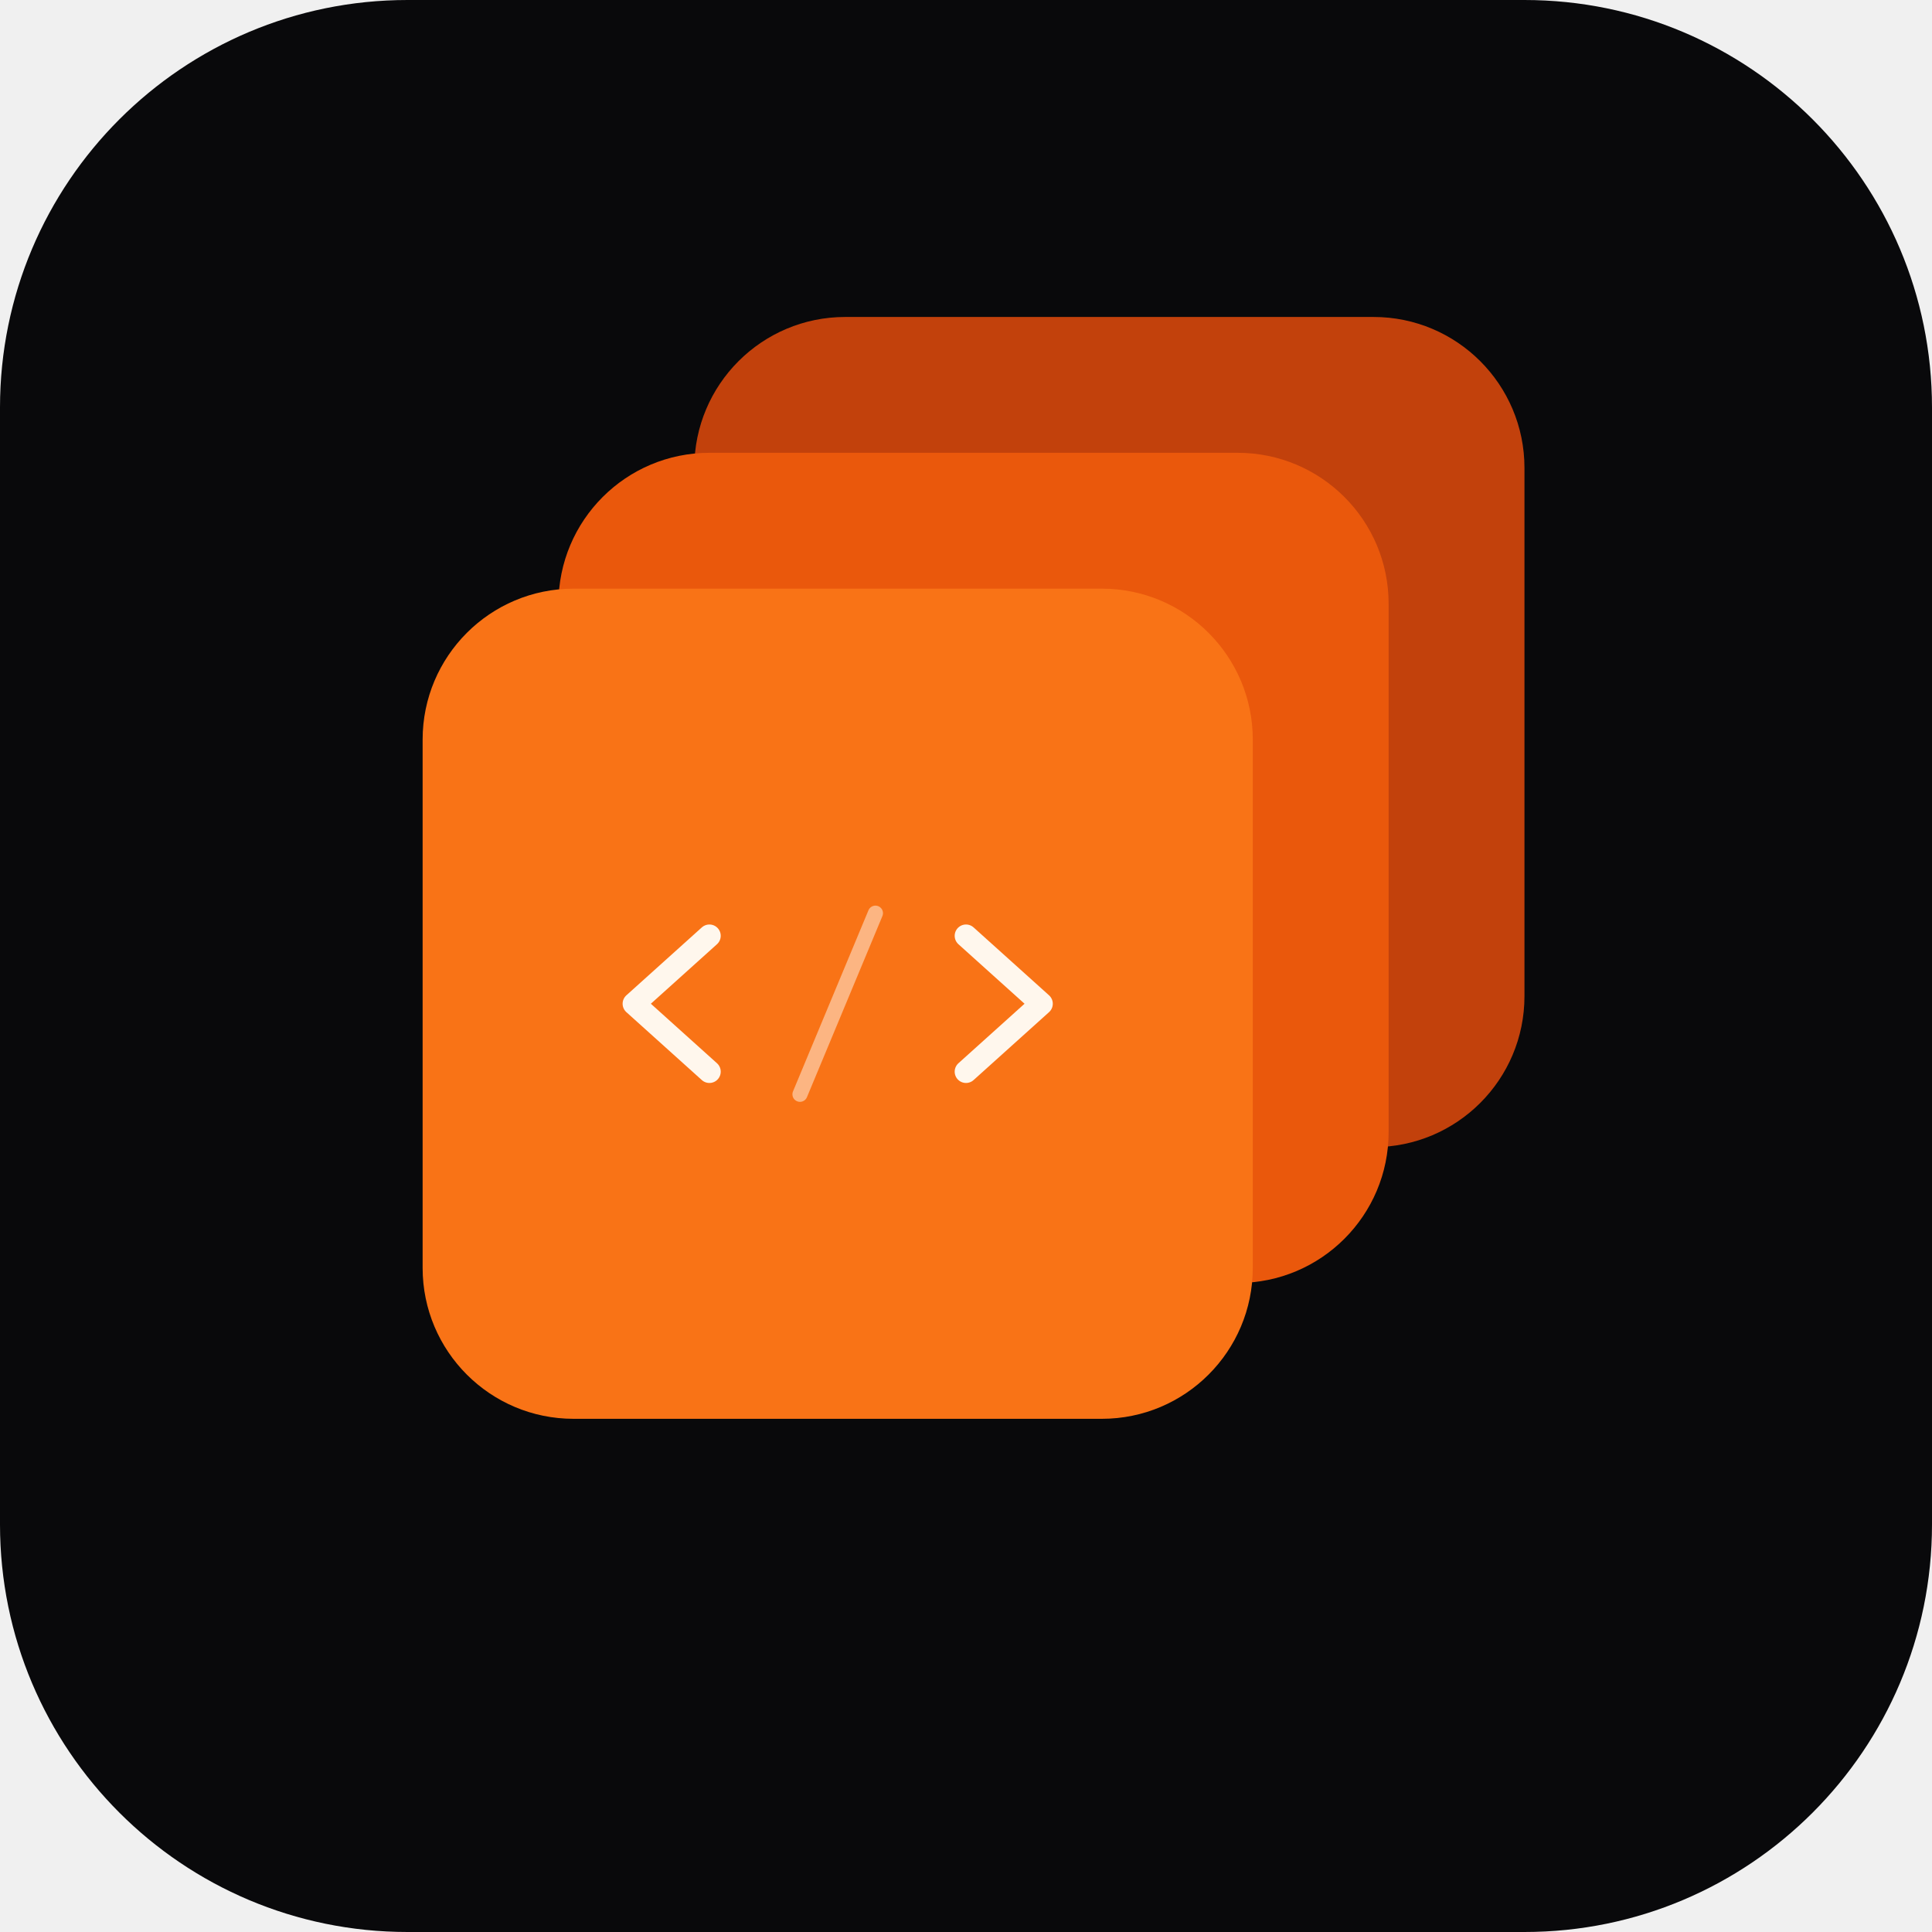
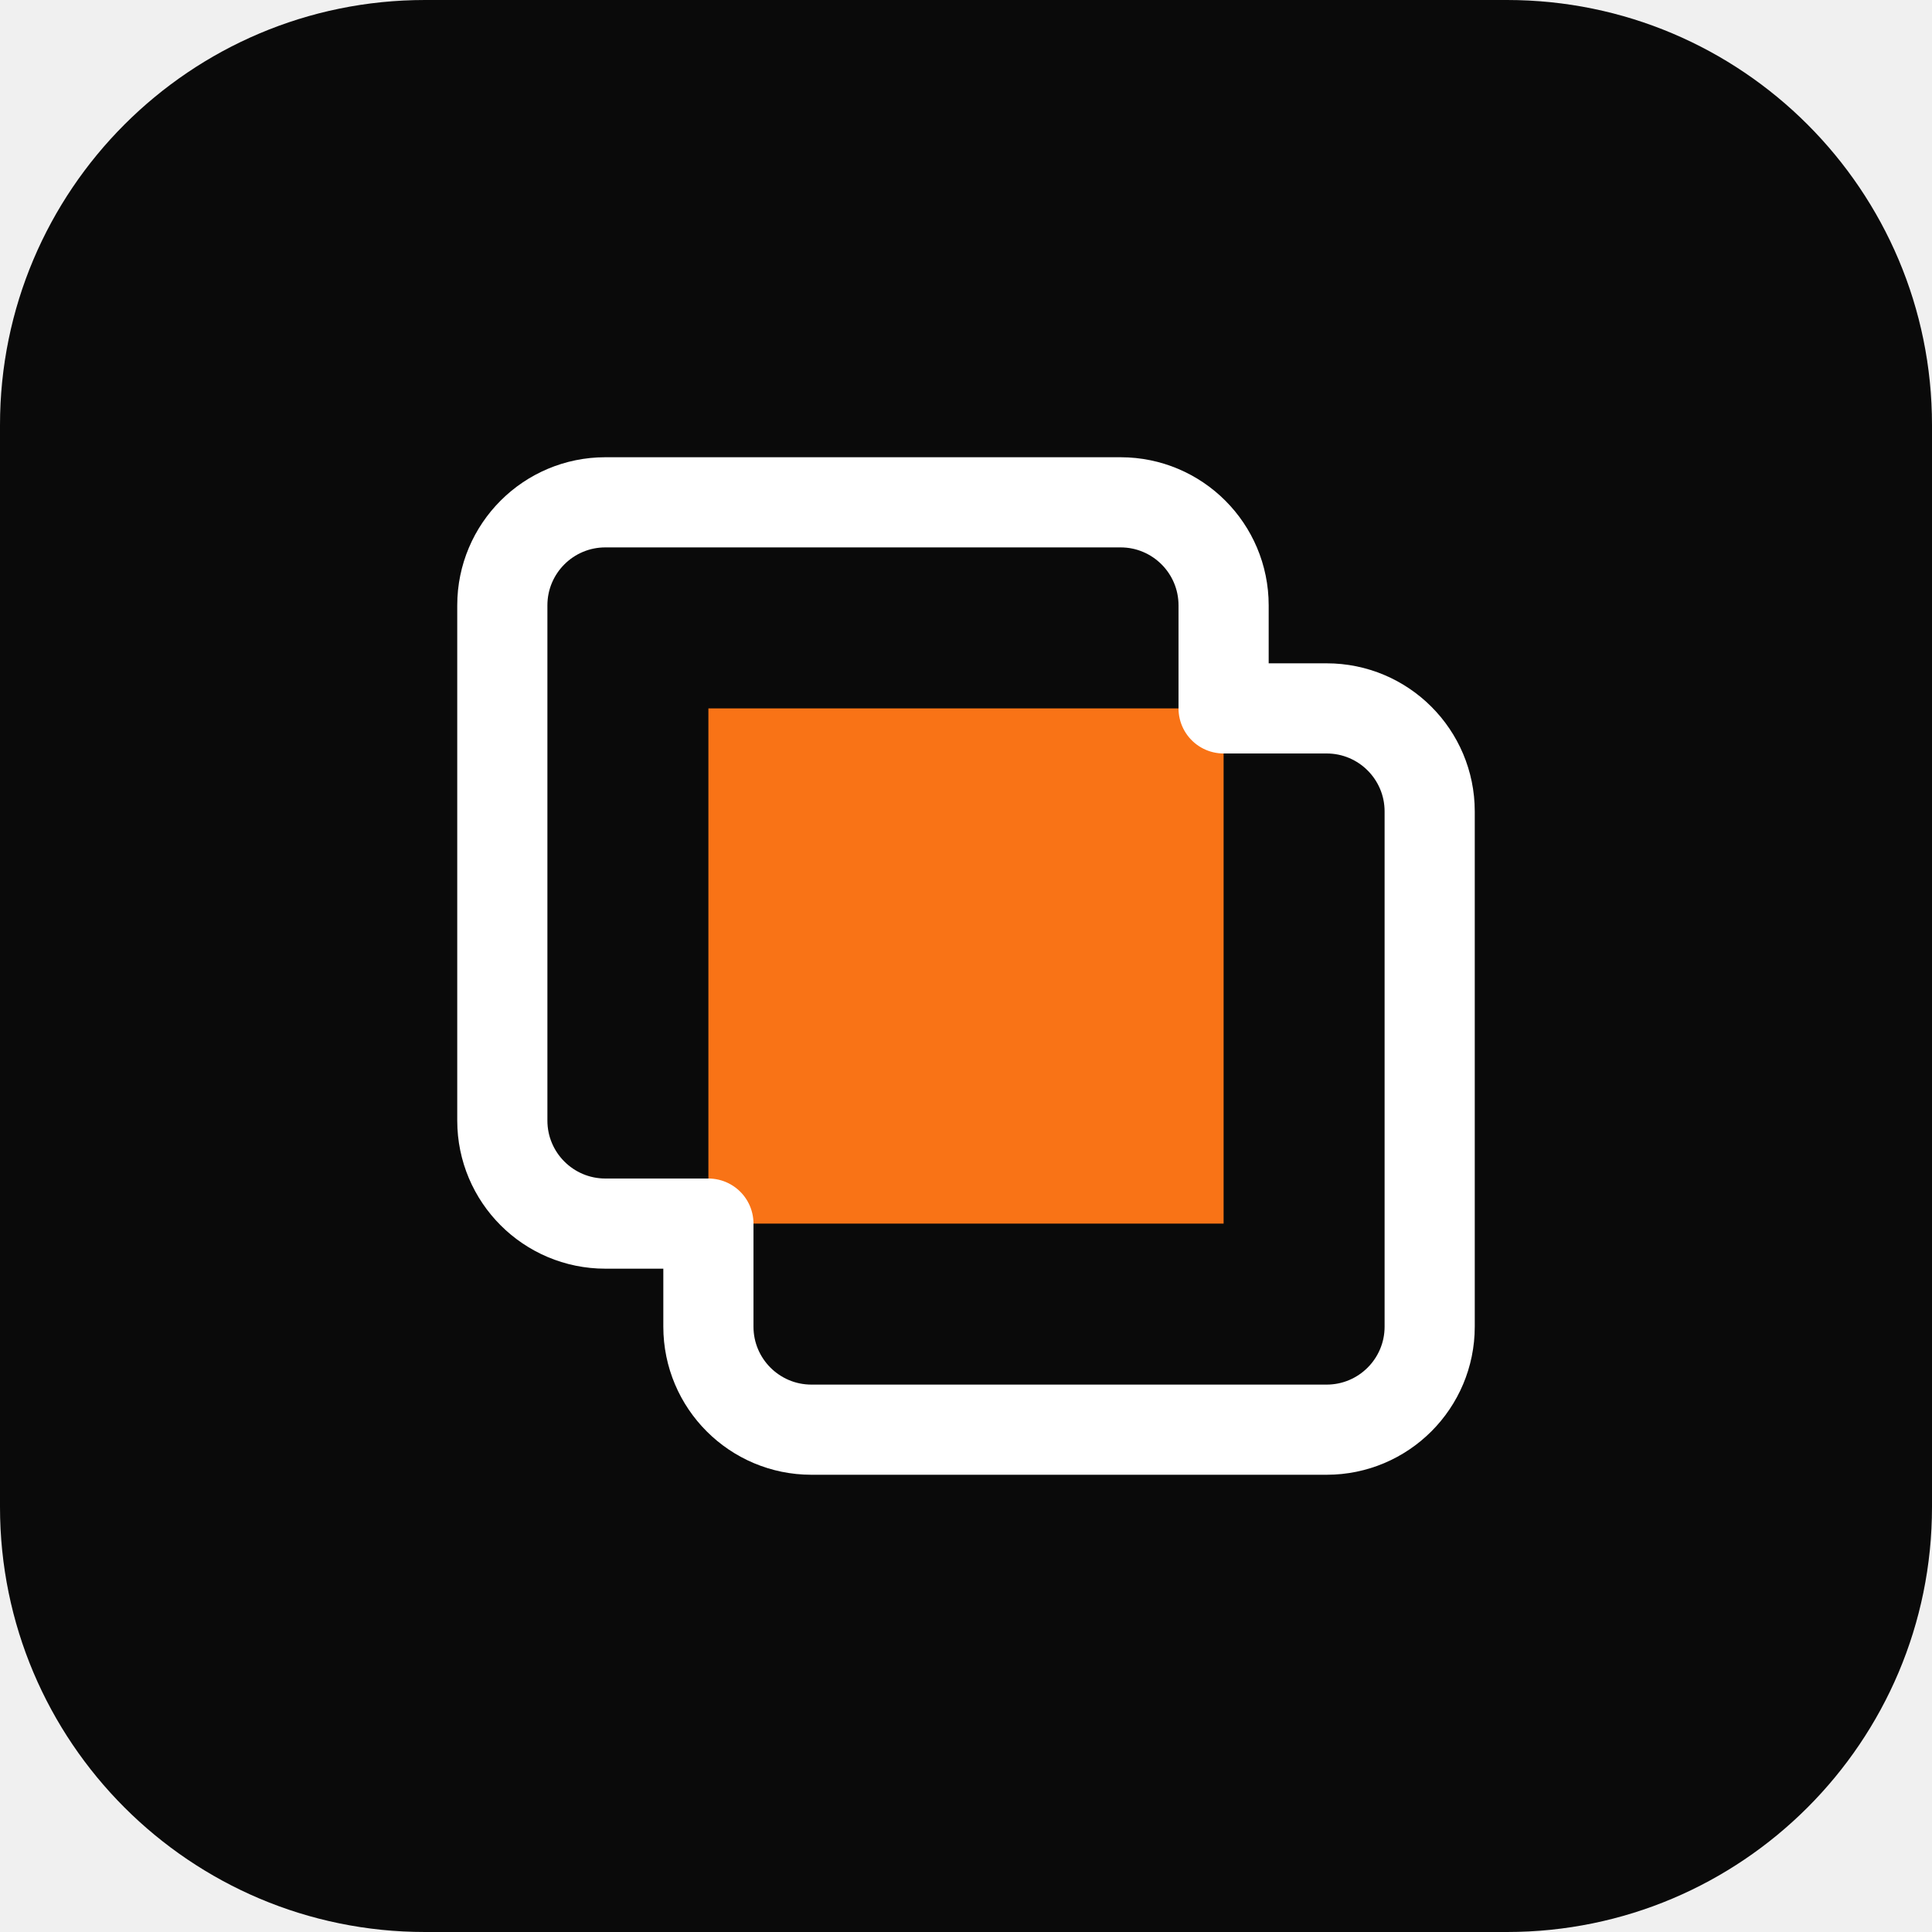
- <svg xmlns="http://www.w3.org/2000/svg" viewBox="0 0 512 512" fill="none">
-   <rect width="512" height="512" rx="108" fill="#09090B" />
-   <rect x="184" y="84" width="220" height="220" rx="40" fill="#C2410C" />
-   <rect x="148" y="120" width="220" height="220" rx="40" fill="#EA580C" />
-   <rect x="112" y="156" width="220" height="220" rx="40" fill="#F97316" />
-   <path d="M188 248 L168 266 L188 284" stroke="#FFF7ED" stroke-width="6" stroke-linecap="round" stroke-linejoin="round" fill="none" />
-   <path d="M256 248 L276 266 L256 284" stroke="#FFF7ED" stroke-width="6" stroke-linecap="round" stroke-linejoin="round" fill="none" />
-   <line x1="232" y1="242" x2="212" y2="290" stroke="#FFF7ED" stroke-width="4" stroke-linecap="round" opacity="0.5" />
+ <svg xmlns="http://www.w3.org/2000/svg" viewBox="0 0 100 100" fill="none">
+   <rect width="100" height="100" rx="22" fill="#0a0a0a" />
+   <svg x="18" y="18" width="64" height="64" viewBox="0 0 24 24" fill="none">
+     <path d="M7 7 L17 7 L17 17 L7 17 Z" fill="#f97316" />
+     <path d="M3 5 A2 2 0 0 1 5 3 L15 3 A2 2 0 0 1 17 5 L17 7 L19 7 A2 2 0 0 1 21 9 L21 19 A2 2 0 0 1 19 21 L9 21 A2 2 0 0 1 7 19 L7 17 L5 17 A2 2 0 0 1 3 15 Z" stroke="#ffffff" stroke-width="1.75" stroke-linecap="round" stroke-linejoin="round" />
+   </svg>
</svg>
